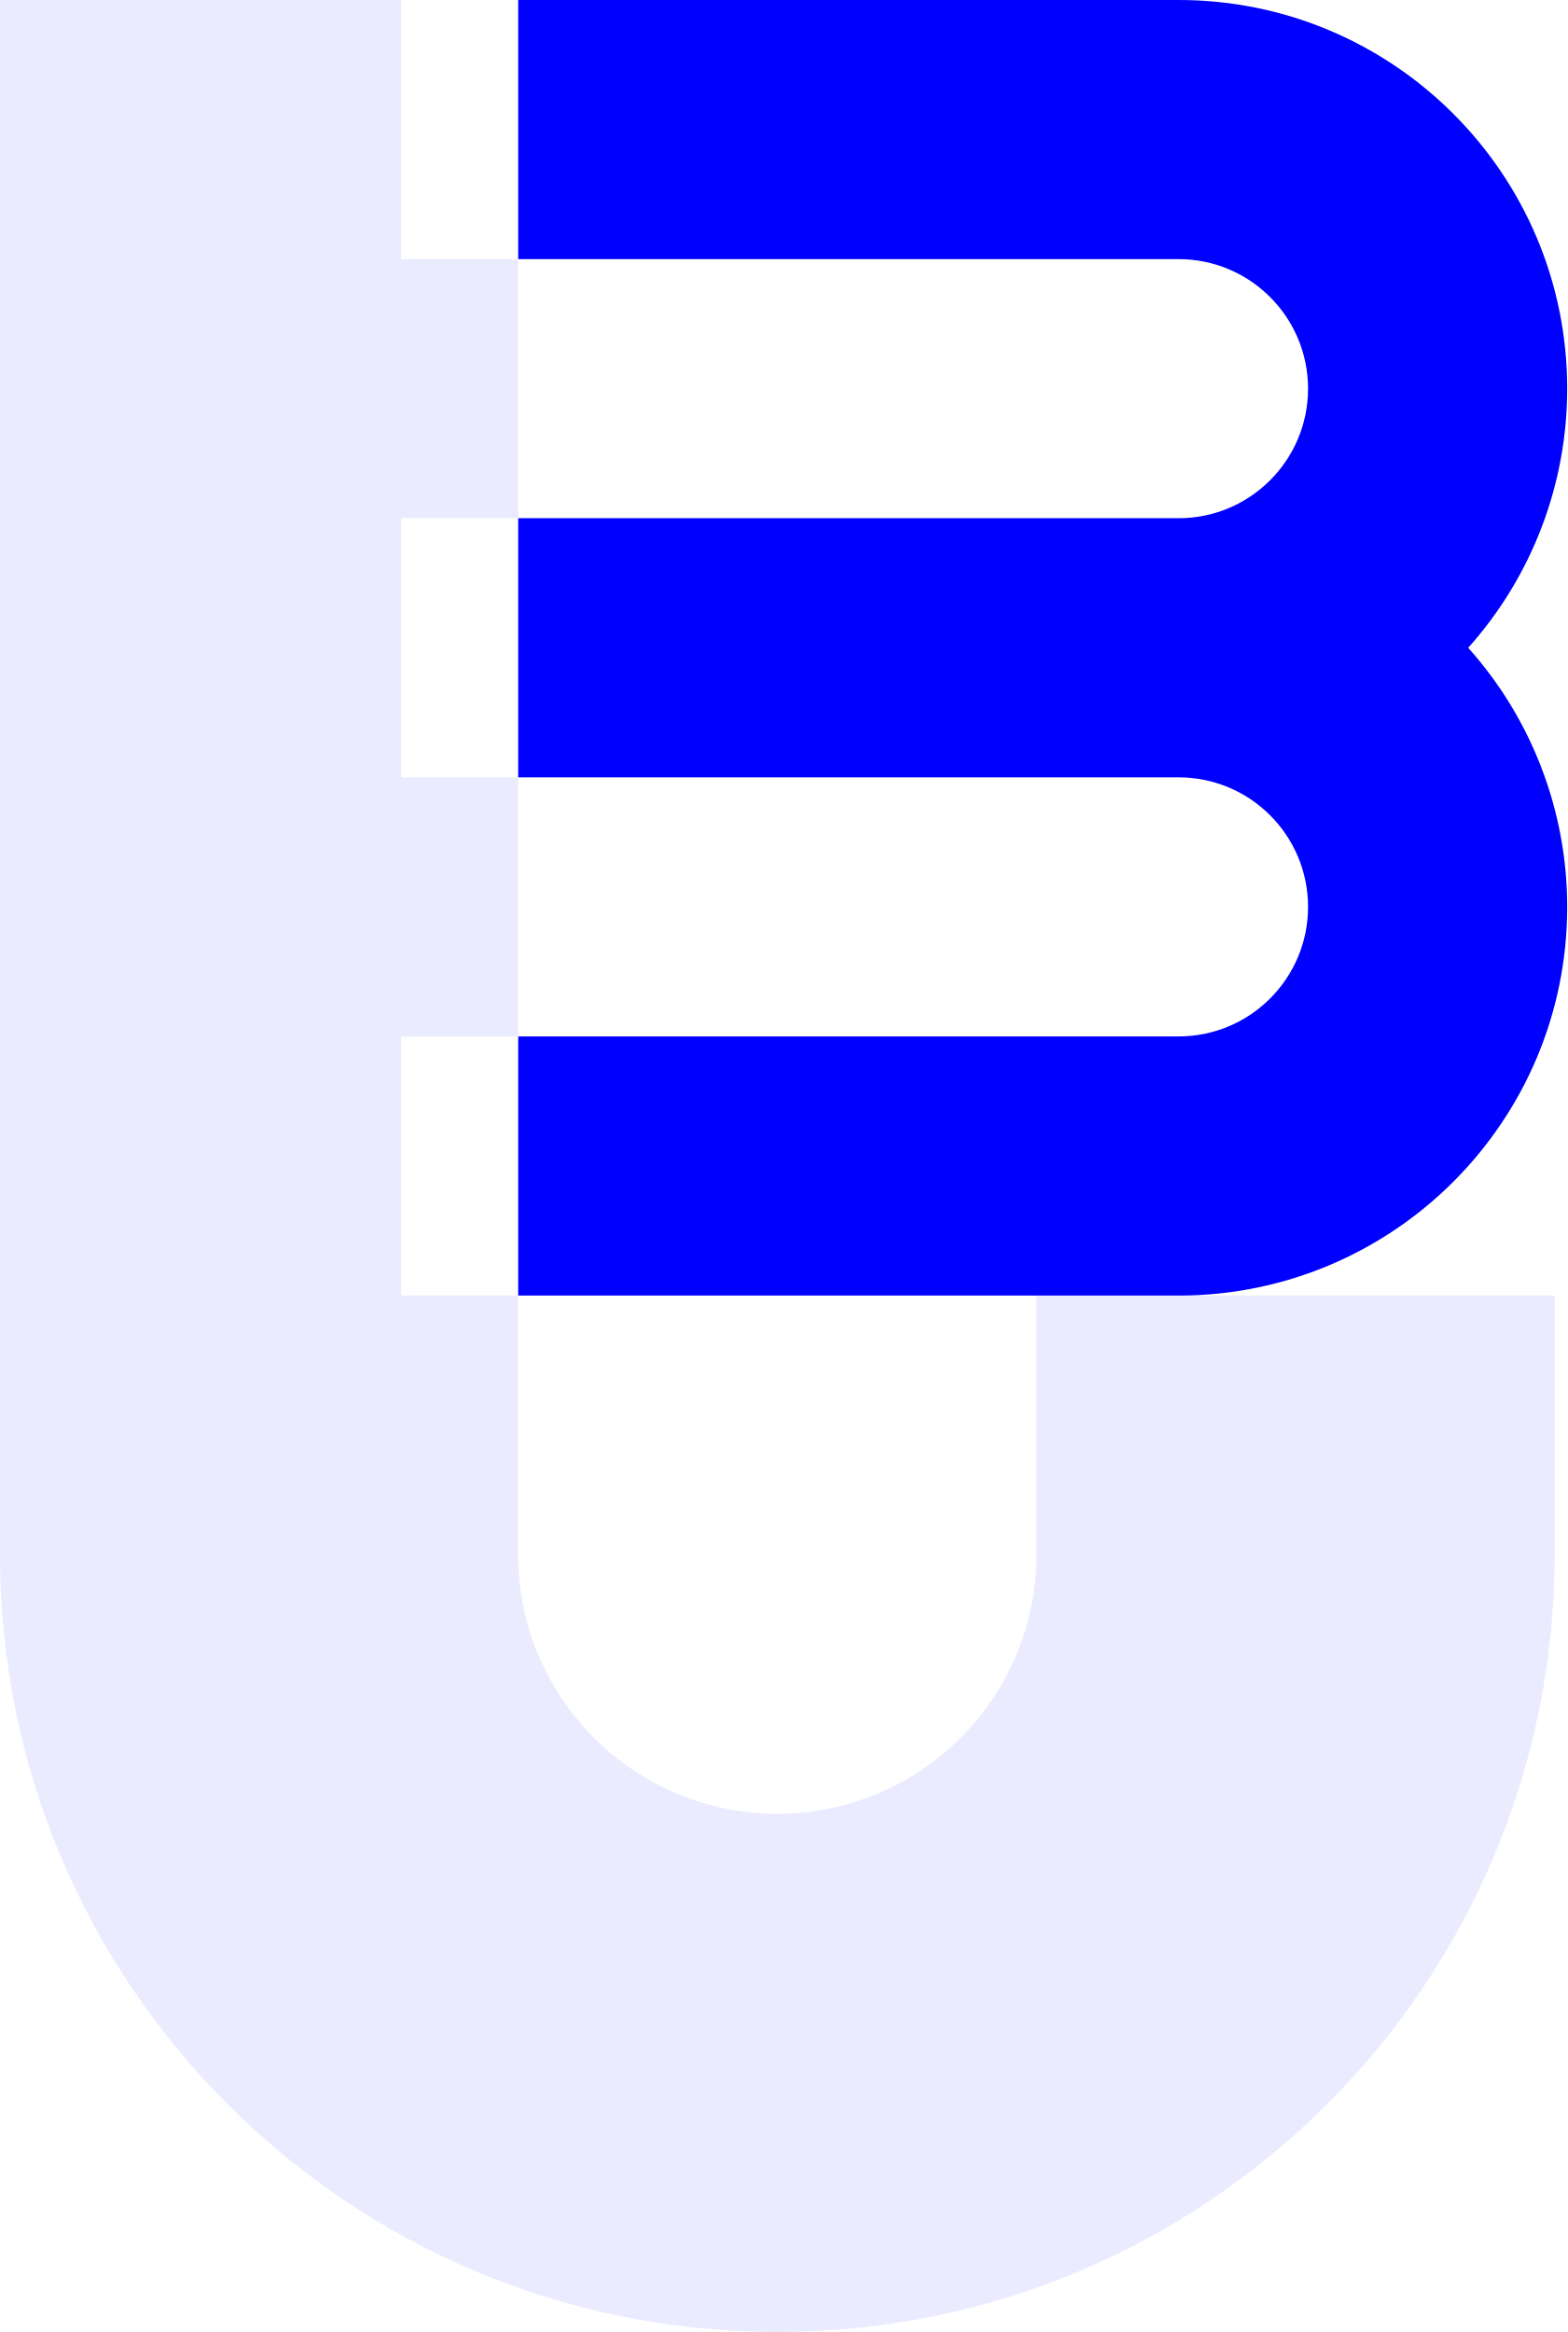
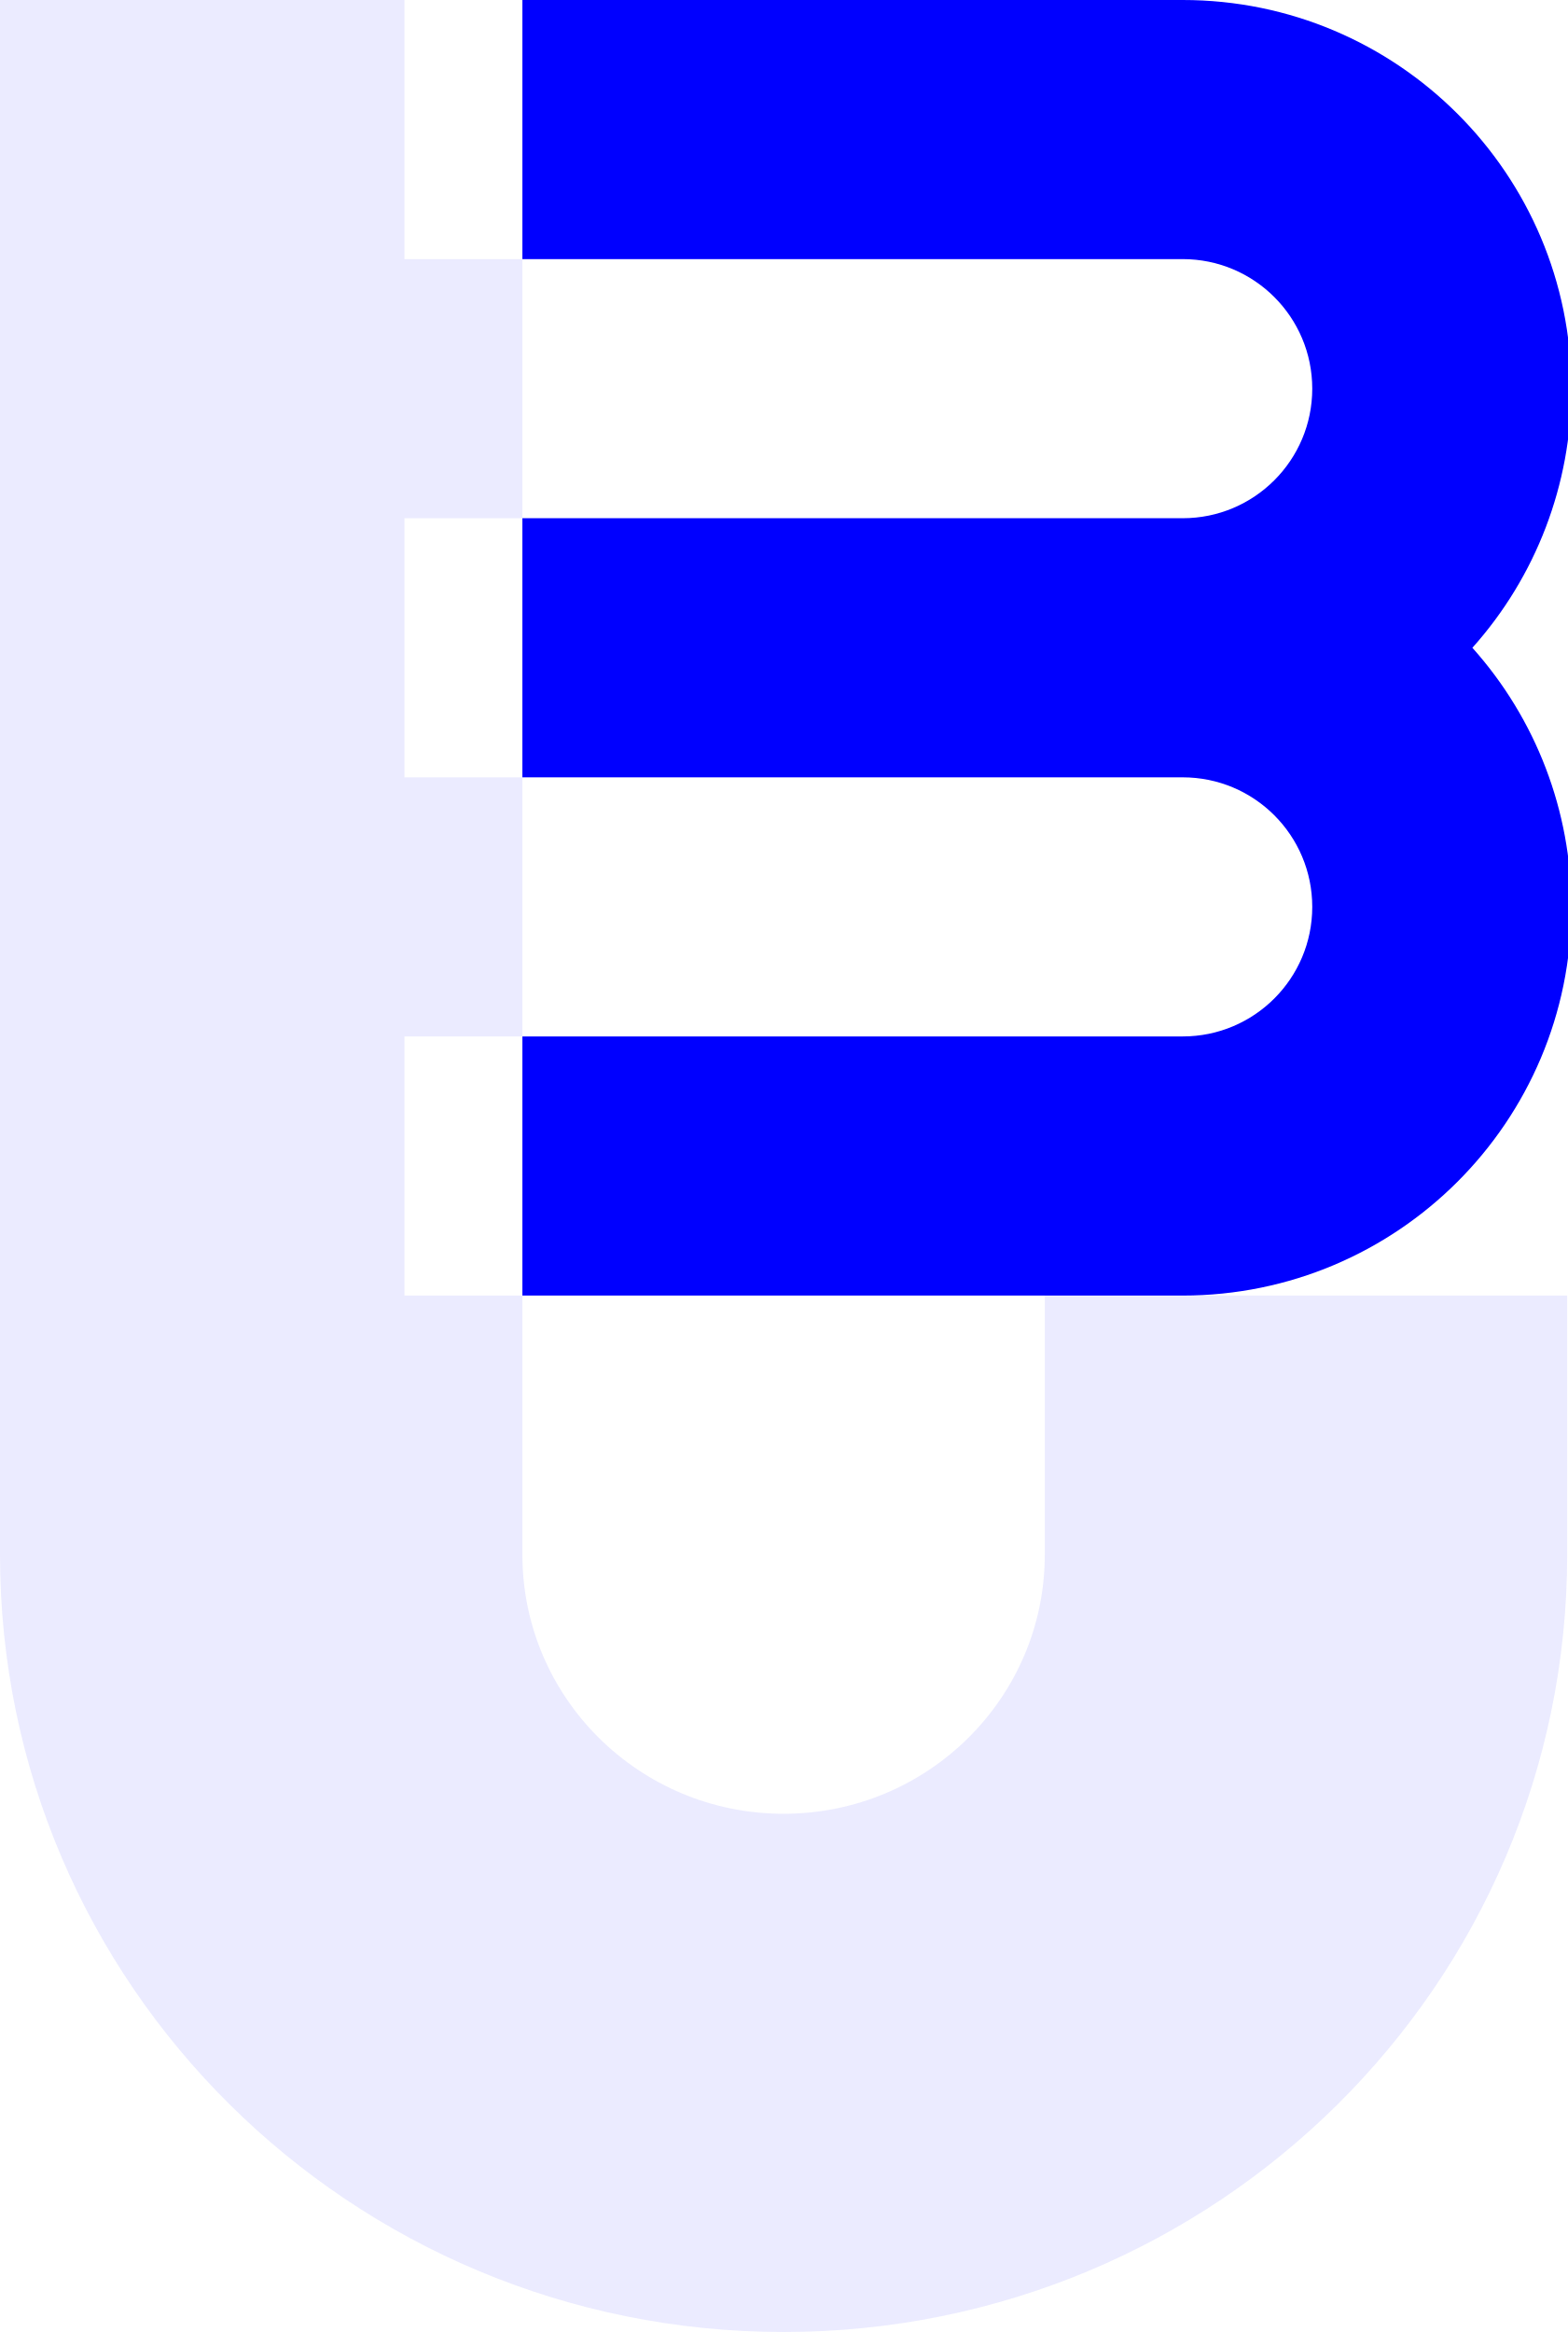
<svg xmlns="http://www.w3.org/2000/svg" width="151.211mm" height="225mm" viewBox="0 0 151.211 225" version="1.1" id="svg1">
  <defs id="defs1">
    </defs>
  <g id="layer1">
-     <path id="path3" style="fill:#ebebff;fill-opacity:1;stroke:none;stroke-width:50;stroke-dasharray:none;stroke-dashoffset:0;stroke-opacity:1;paint-order:markers fill stroke" d="m 0,0 v 150 a 75,75 0 0 0 75,75 75,75 0 0 0 75,-75 V 125 H 113.711 A 37.5,37.5 0 0 0 151.211,87.5 37.5,37.5 0 0 0 141.661,62.5 37.5,37.5 0 0 0 151.211,37.5 37.5,37.5 0 0 0 113.711,0 H 50 V 25 H 67.191 78.452 113.711 A 12.5,12.5 0 0 1 126.211,37.5 12.5,12.5 0 0 1 113.711,50 H 101.211 50 v 6.961 18.039 h 51.211 12.5 A 12.5,12.5 0 0 1 126.211,87.5 12.5,12.5 0 0 1 113.711,100 H 78.452 67.191 50 v 25 H 100 v 25 A 25,25 0 0 1 75,175 25,25 0 0 1 50,150 V 125 H 38.711 V 100 H 50 V 79.481 75 H 38.711 V 50 H 50 V 25 H 38.711 V 0 Z" />
-     <path id="use16" style="fill:#0000ff;stroke:none;stroke-width:25;stroke-dasharray:none;stroke-dashoffset:0;stroke-opacity:1;paint-order:markers fill stroke;fill-opacity:1" d="m 50,0 v 25 h 17.191 11.26 35.259 a 12.5,12.5 0 0 1 12.5,12.5 12.5,12.5 0 0 1 -12.5,12.5 h -12.5 -51.211 v 25 h 51.211 12.5 a 12.5,12.5 0 0 1 12.5,12.5 12.5,12.5 0 0 1 -12.5,12.5 h -35.259 -11.26 -17.191 v 25 H 113.711 A 37.5,37.5 0 0 0 151.211,87.5 37.5,37.5 0 0 0 141.661,62.5 37.5,37.5 0 0 0 151.211,37.5 37.5,37.5 0 0 0 113.711,0 Z" />
+     <path id="path3" style="fill:#ebebff;fill-opacity:1;stroke:none;stroke-width:50;stroke-dasharray:none;stroke-dashoffset:0;stroke-opacity:1;paint-order:markers fill stroke" d="M 0 0 L 0 150 A 75.605 75 0 0 0 75.606 225 A 75.605 75 0 0 0 151.211 150 L 151.211 125 L 114.629 125 L 100.807 125 L 100.807 150 A 25.202 25 0 0 1 75.606 175 A 25.202 25 0 0 1 50.404 150 L 50.404 125 L 39.023 125 L 39.023 100 L 50.404 100 L 50.404 79.481 L 50.404 75 L 39.023 75 L 39.023 50 L 50.404 50 L 50.404 25 L 39.023 25 L 39.023 0 L 0 0 z " />
+     <path id="use16" style="fill:#0000ff;fill-opacity:1;stroke:none;stroke-width:25;stroke-dasharray:none;stroke-dashoffset:0;stroke-opacity:1;paint-order:markers fill stroke" d="m 50.404,0 v 25 h 17.191 11.26 35.259 a 12.5,12.5 0 0 1 12.5,12.5 12.5,12.5 0 0 1 -12.5,12.5 h -12.5 -51.211 v 25 h 51.211 12.5 a 12.5,12.5 0 0 1 12.5,12.5 12.5,12.5 0 0 1 -12.5,12.5 h -35.259 -11.26 -17.191 v 25 H 114.114 A 37.5,37.5 0 0 0 151.615,87.5 37.5,37.5 0 0 0 142.065,62.5 37.5,37.5 0 0 0 151.615,37.5 37.5,37.5 0 0 0 114.114,0 Z" />
  </g>
</svg>
